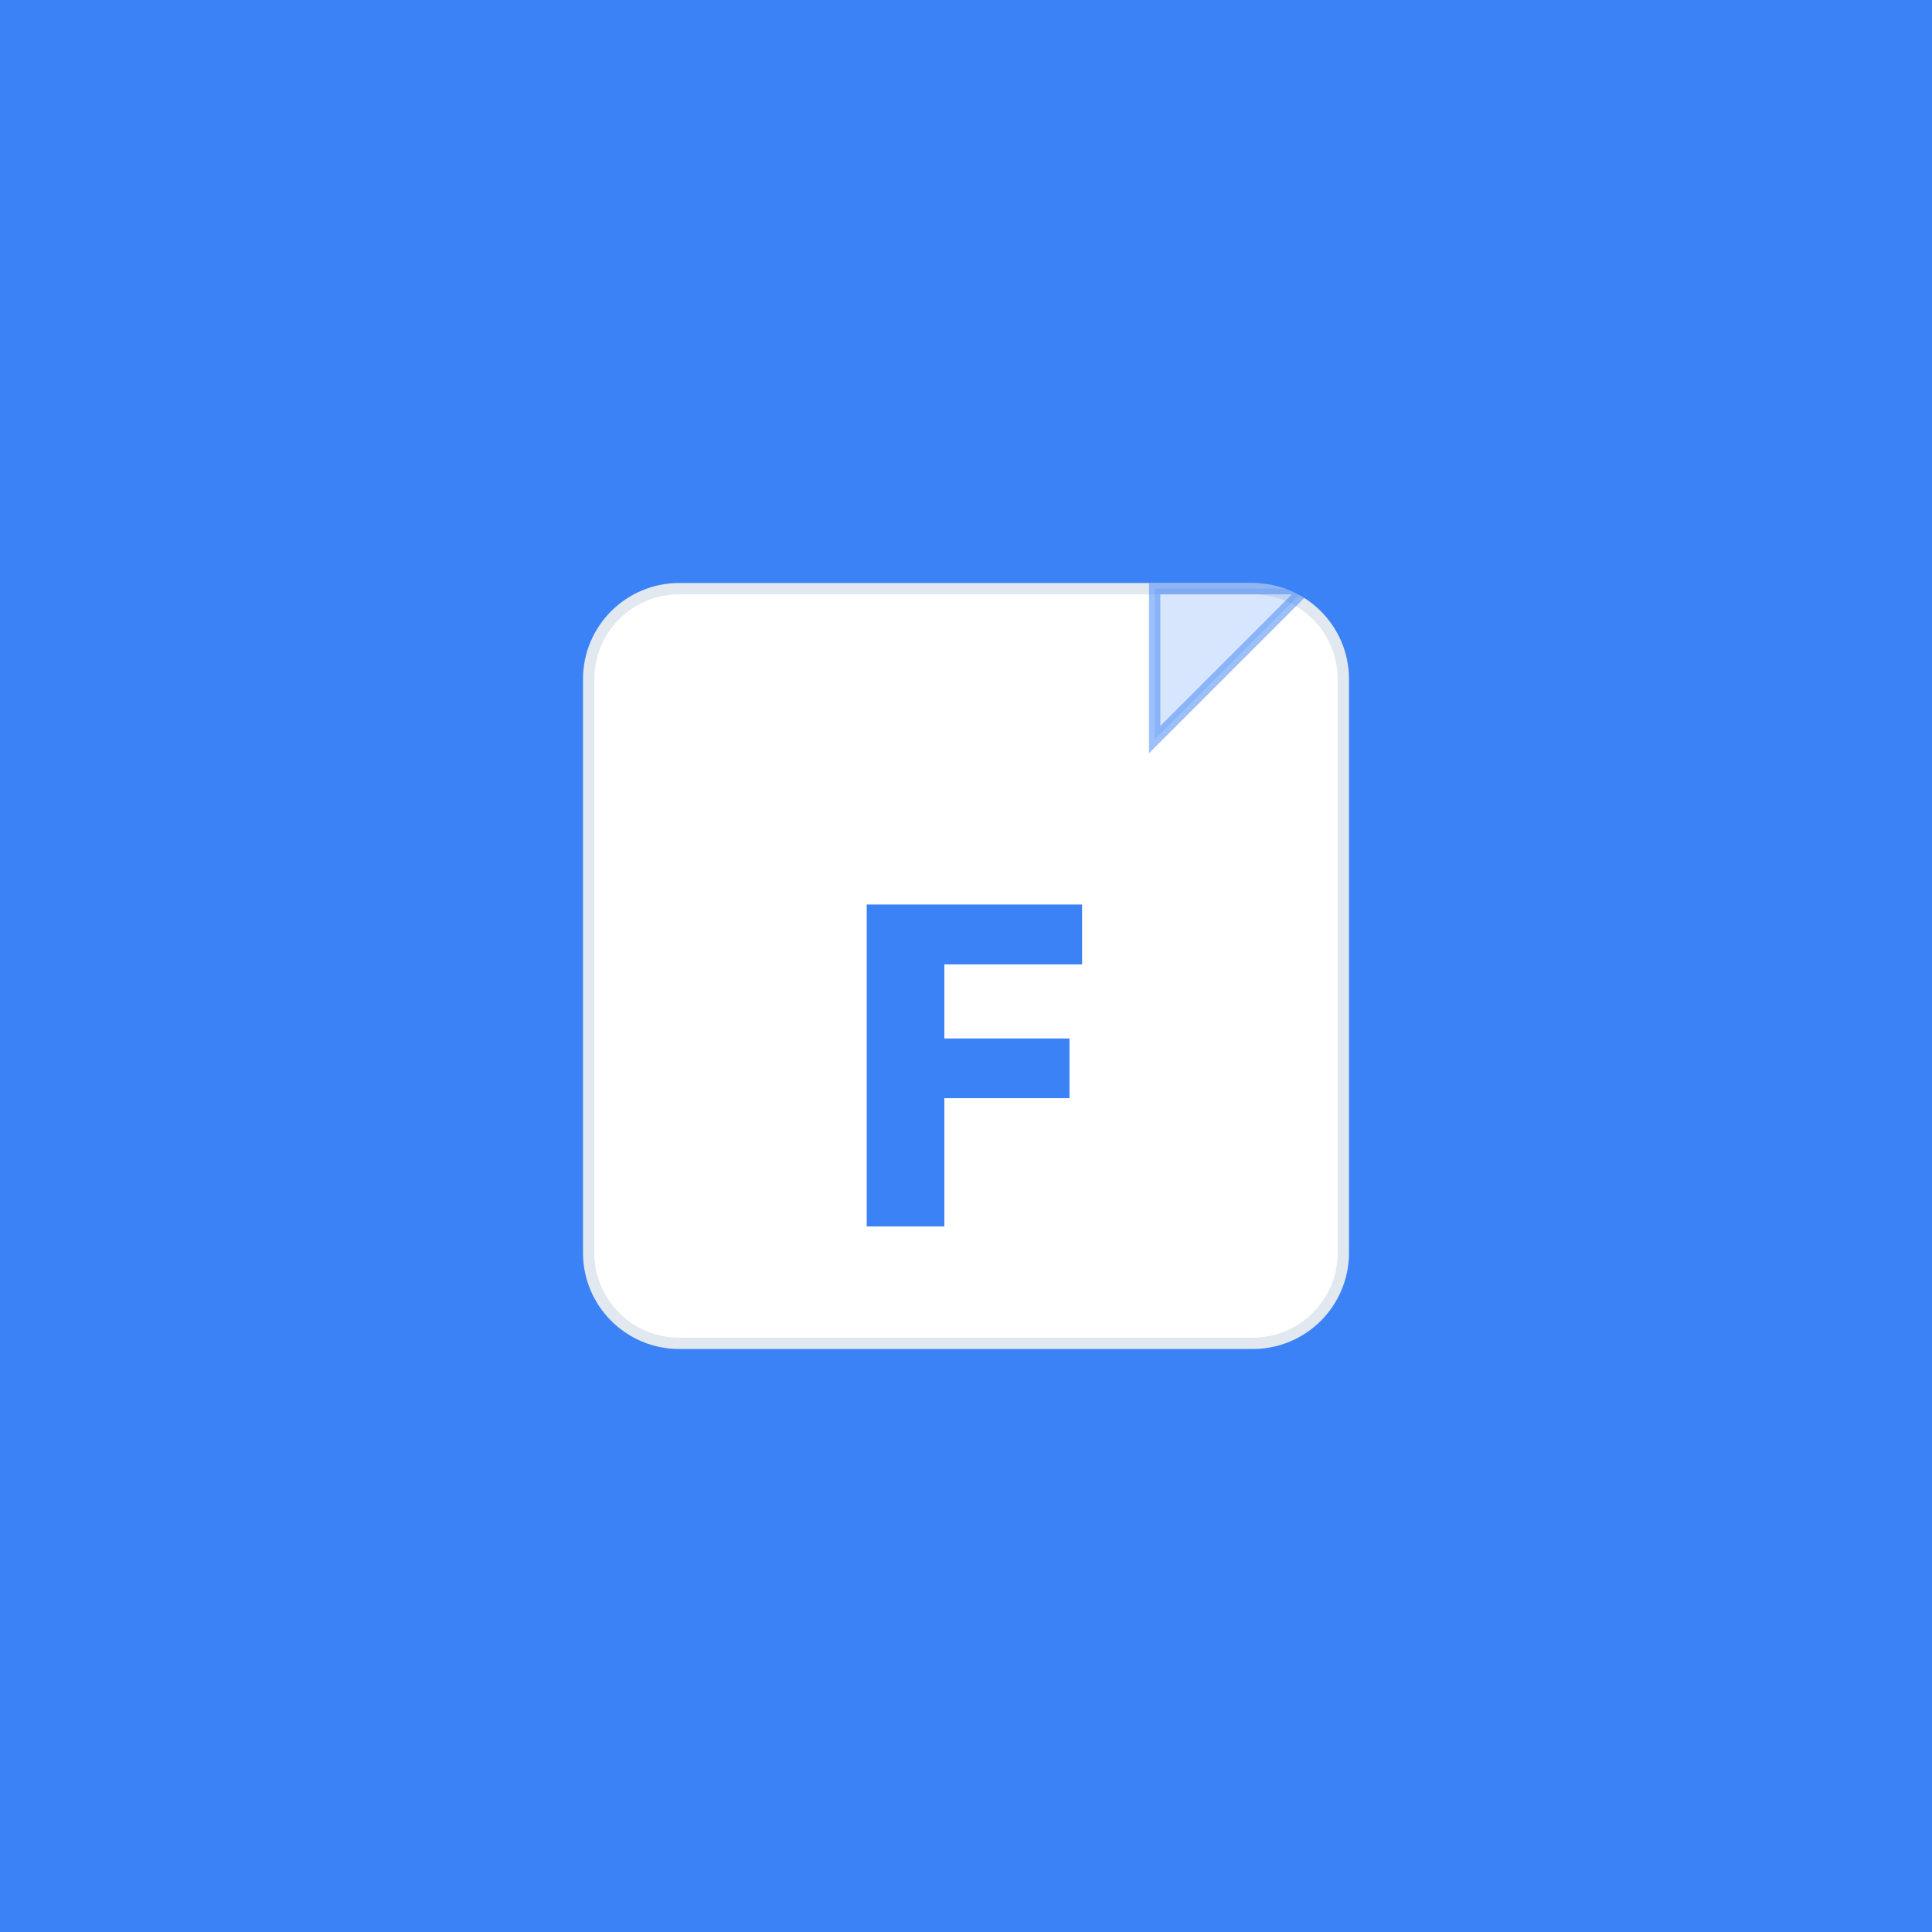
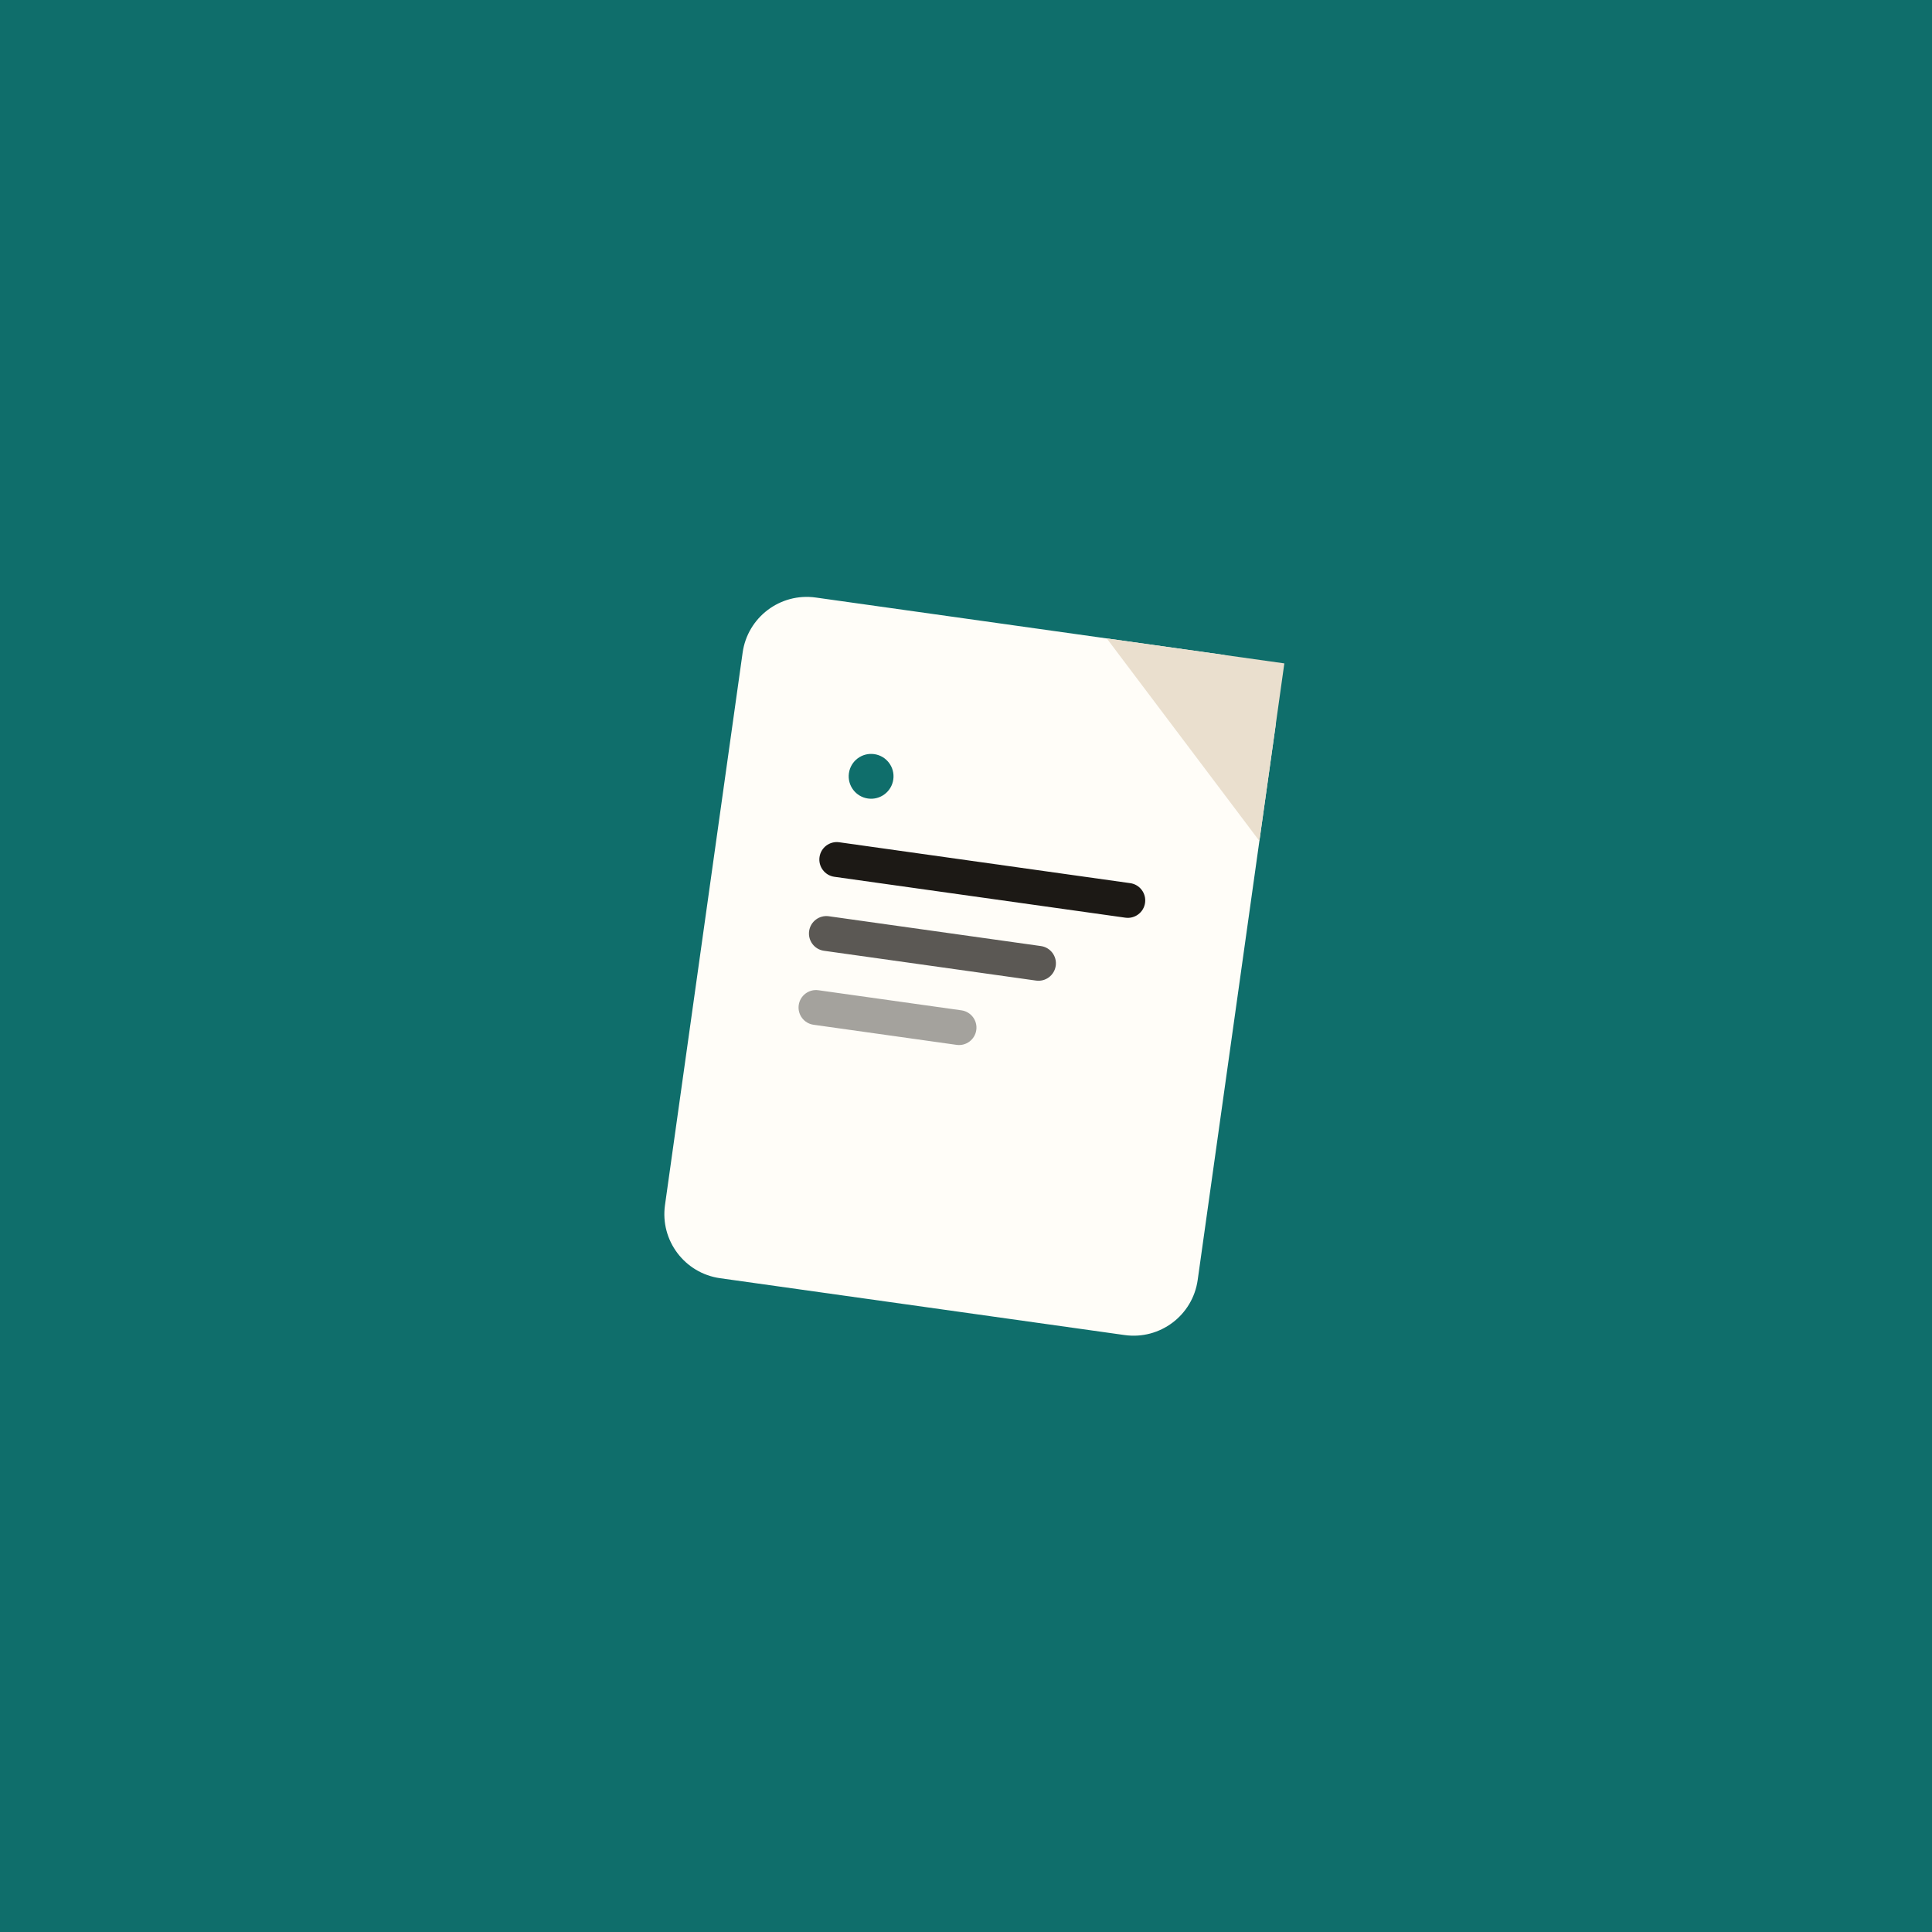
<svg xmlns="http://www.w3.org/2000/svg" viewBox="0 0 512 512">
-   <rect width="512" height="512" fill="#3b82f6" />
-   <rect x="156" y="156" width="200" height="200" rx="24" fill="white" />
-   <rect x="156" y="156" width="200" height="200" rx="24" fill="none" stroke="#e2e8f0" stroke-width="3" />
-   <text x="256" y="284" font-family="-apple-system, BlinkMacSystemFont, 'Segoe UI', Roboto, sans-serif" font-size="120" font-weight="800" fill="#3b82f6" text-anchor="middle" dominant-baseline="central">F</text>
-   <path d="M306 156 L346 156 L306 196 Z" fill="#3b82f6" opacity="0.2" />
-   <path d="M306 156 L346 156 L306 196 Z" fill="none" stroke="#3b82f6" stroke-width="3" opacity="0.5" />
+   <rect width="512" height="512" fill="#0f6e6b" />
+   <g transform="translate(256 256) scale(0.66) translate(-256 -256)">
+     <g transform="rotate(8 256 268)">
+       <rect x="148" y="118" width="216" height="276" rx="26" fill="#fffdf8" />
+       <path d="M292 118h72v72z" fill="#eadfce" />
+       <circle cx="206" cy="186" r="9" fill="#0f6e6b" />
+       <rect x="190" y="214" width="132" height="14" rx="7" fill="#1c1915" />
+       <rect x="190" y="244" width="100" height="14" rx="7" fill="#1c1915" opacity="0.72" />
+       <rect x="190" y="274" width="72" height="14" rx="7" fill="#1c1915" opacity="0.4" />
+     </g>
+   </g>
</svg>
